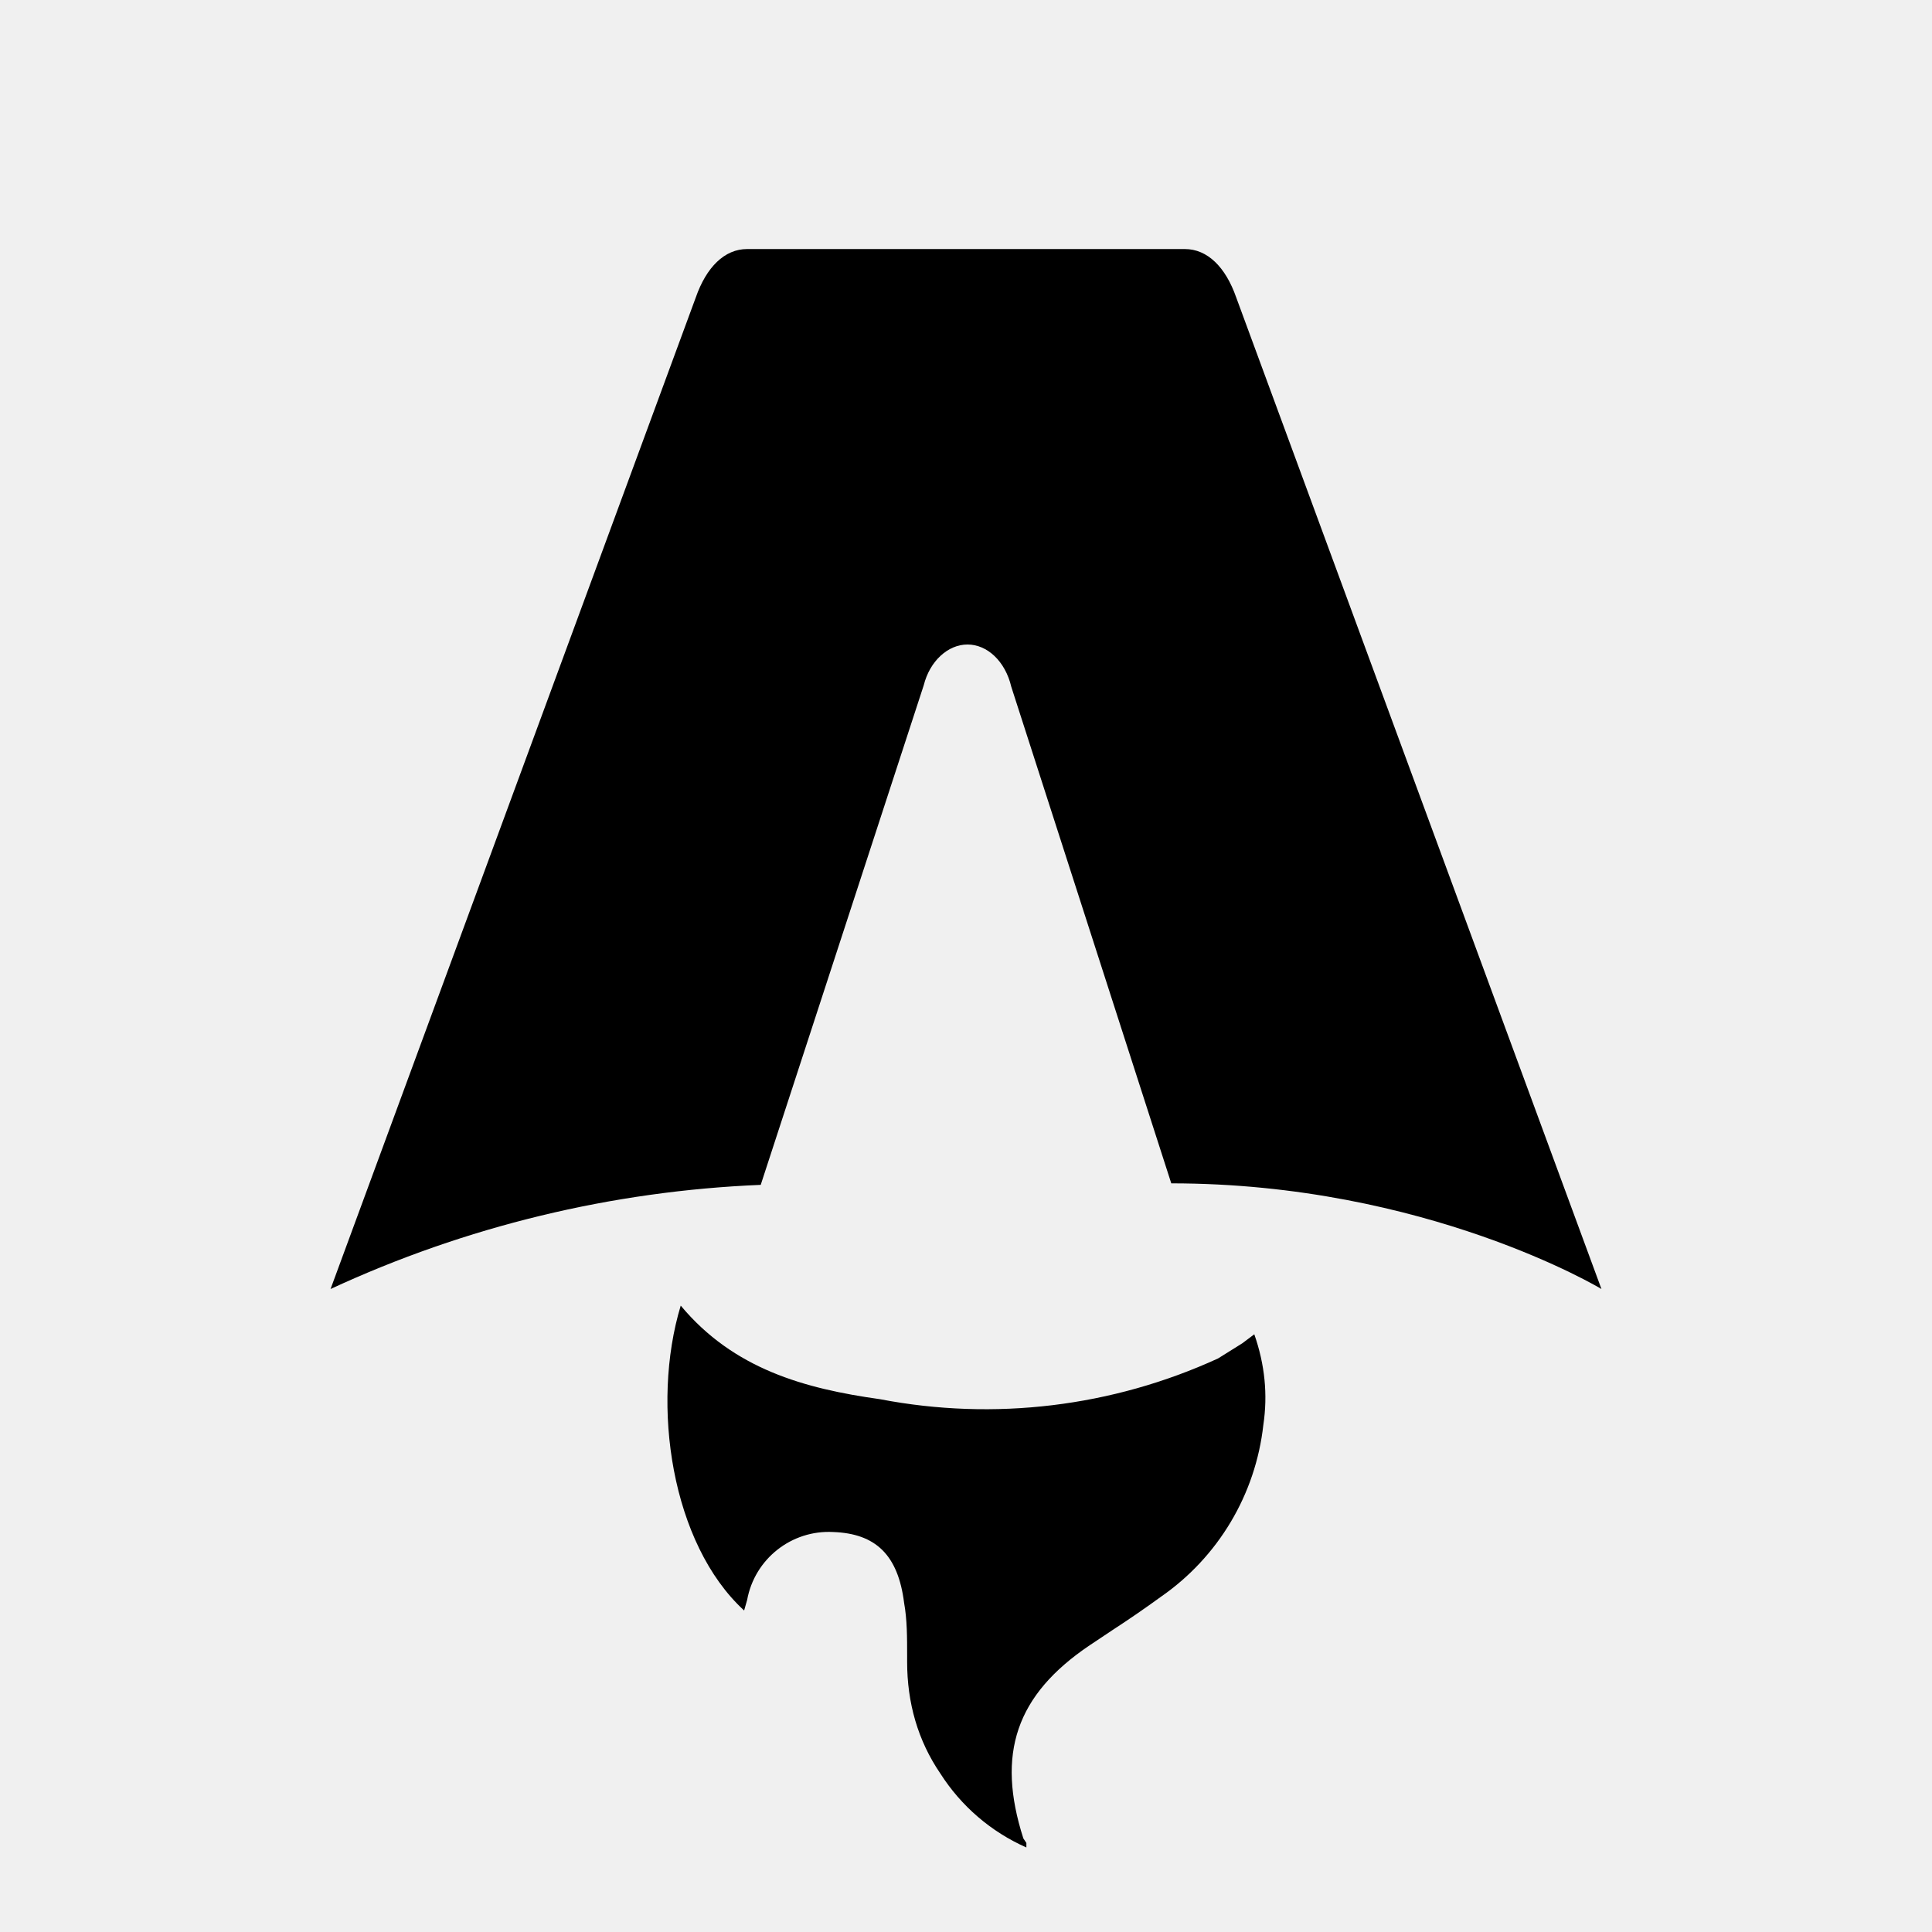
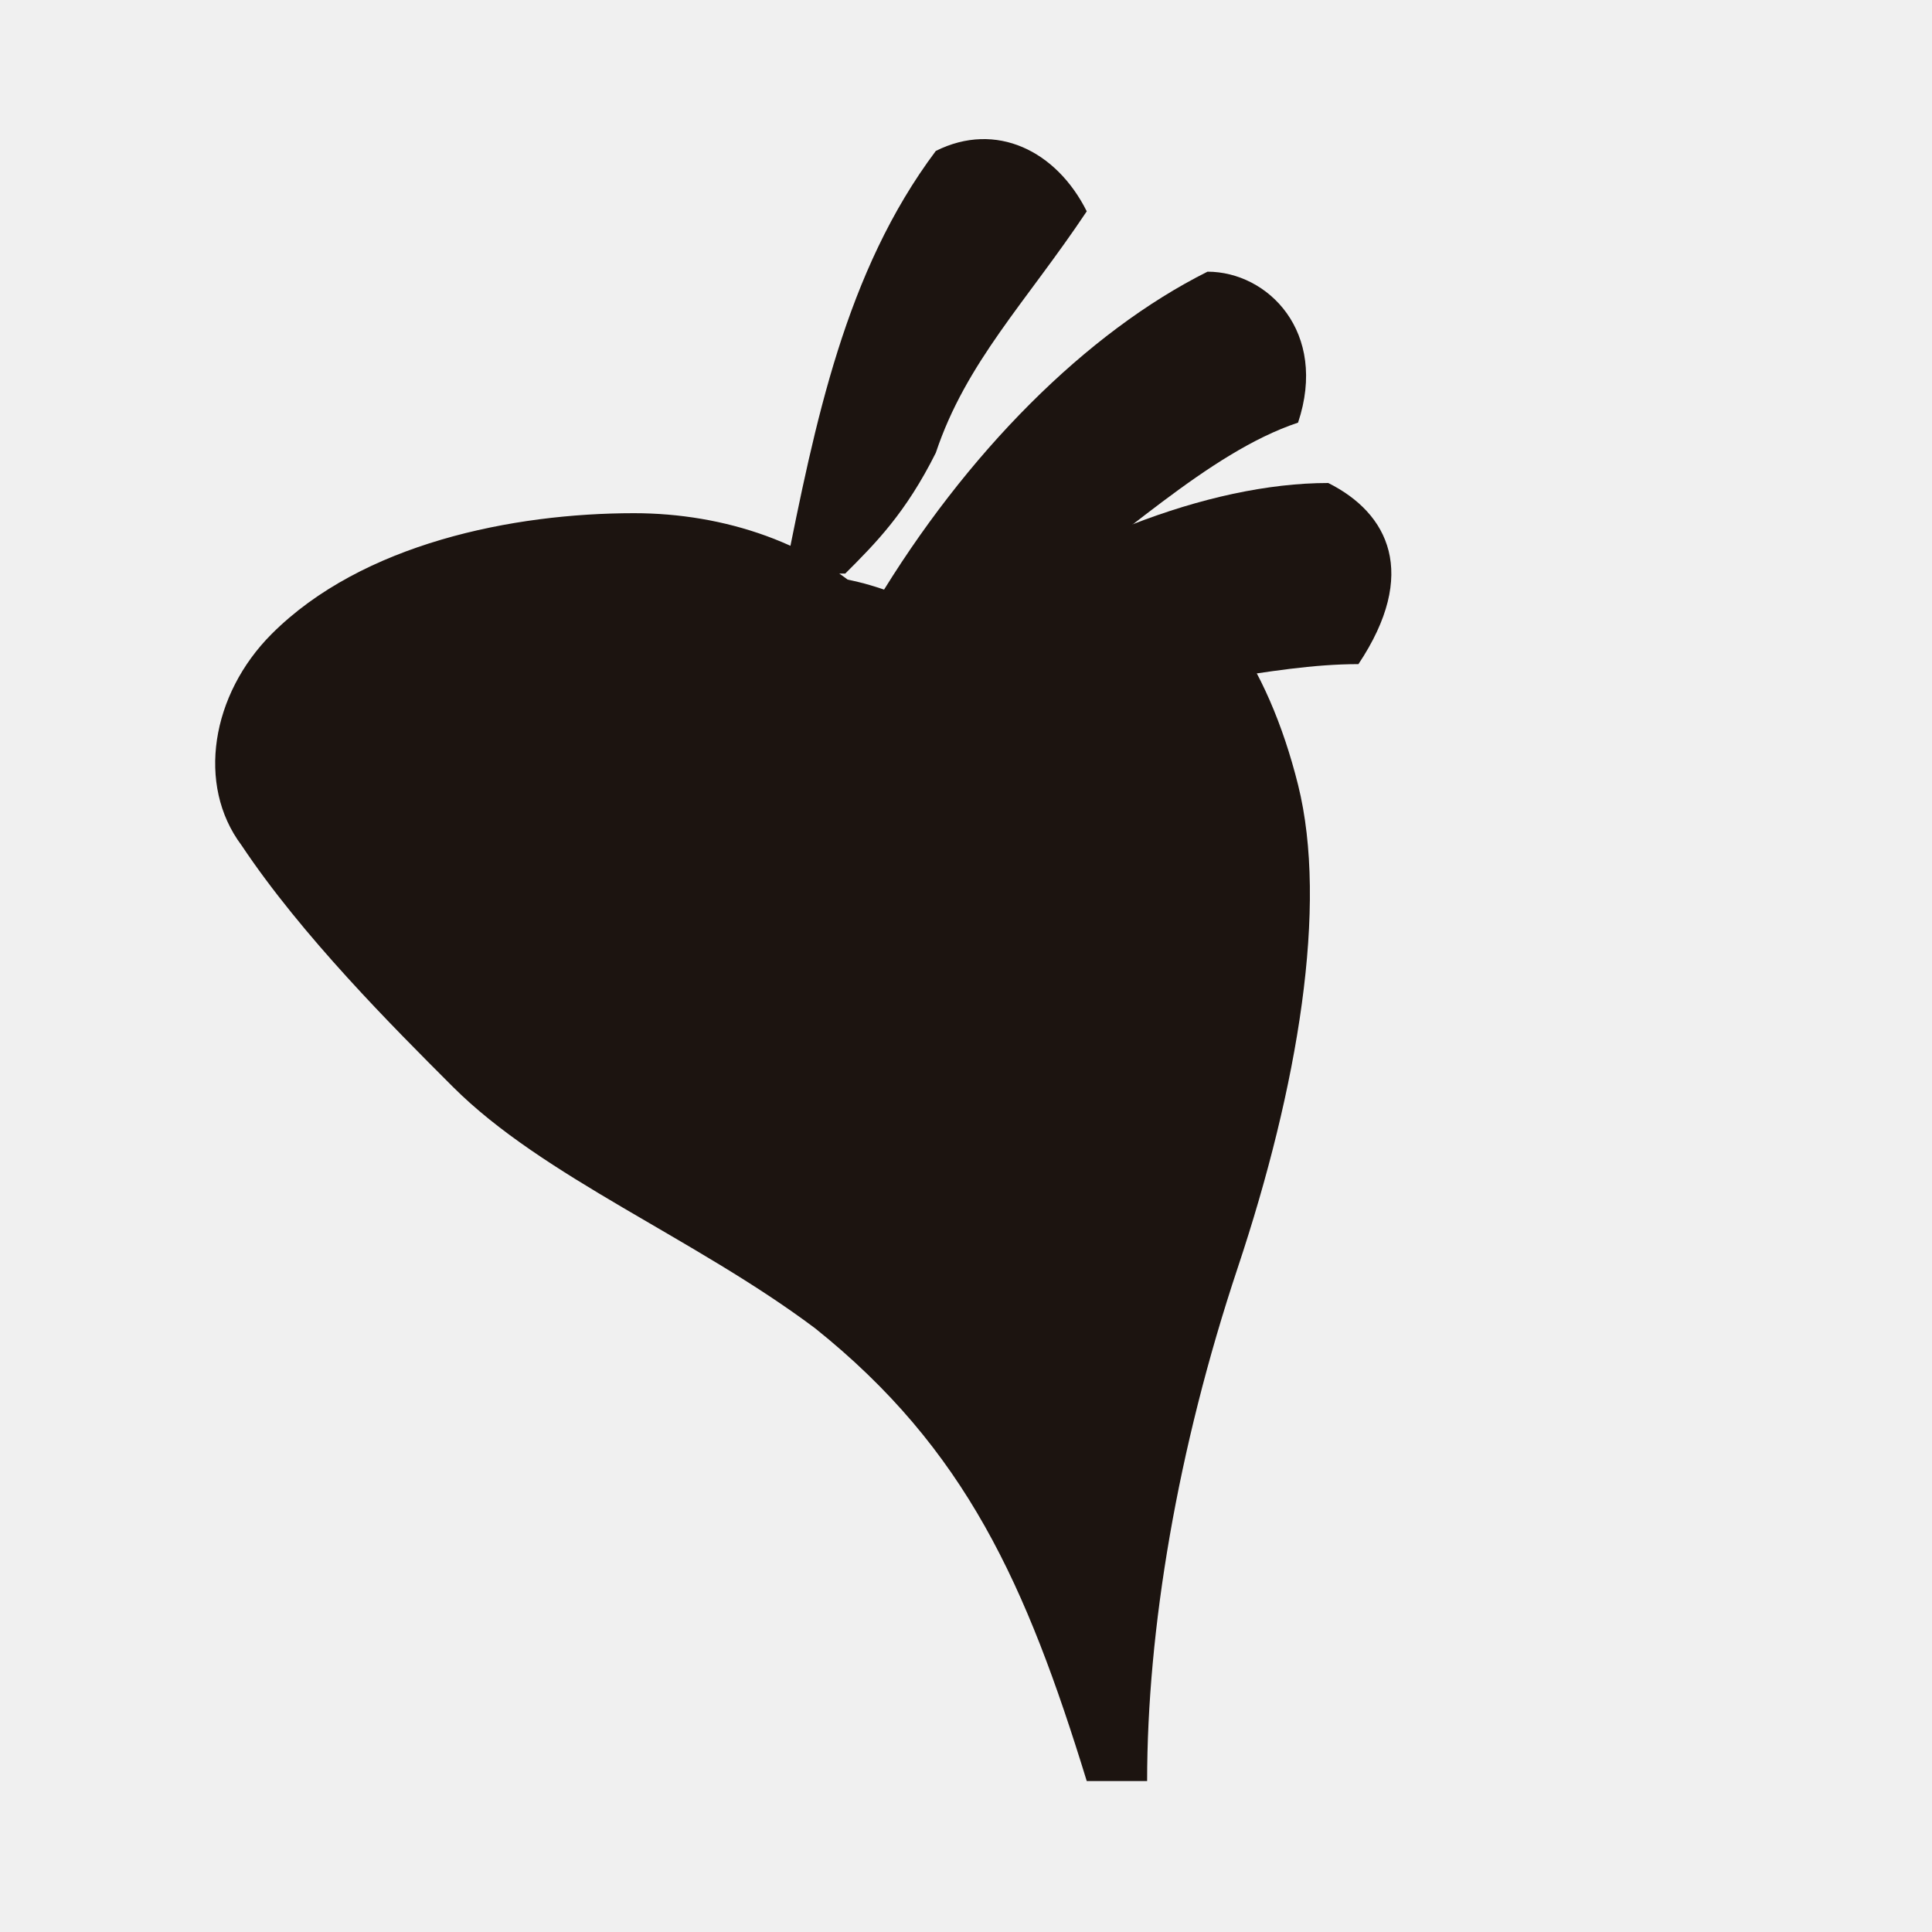
- <svg xmlns="http://www.w3.org/2000/svg" fill="none" viewBox="0 0 128 128">
-   <path d="M50.4 78.5a75.1 75.1 0 0 0-28.5 6.9l24.2-65.7c.7-2 1.9-3.2 3.4-3.2h29c1.5 0 2.7 1.2 3.4 3.2l24.2 65.7s-11.6-7-28.5-7L67 45.5c-.4-1.7-1.6-2.8-2.9-2.8-1.3 0-2.5 1.1-2.9 2.7L50.4 78.5Zm-1.1 28.2Zm-4.2-20.2c-2 6.6-.6 15.8 4.2 20.2a17.5 17.5 0 0 1 .2-.7 5.5 5.5 0 0 1 5.7-4.5c2.8.1 4.3 1.5 4.7 4.7.2 1.1.2 2.3.2 3.5v.4c0 2.7.7 5.2 2.2 7.4a13 13 0 0 0 5.7 4.9v-.3l-.2-.3c-1.8-5.6-.5-9.5 4.4-12.8l1.5-1a73 73 0 0 0 3.2-2.2 16 16 0 0 0 6.8-11.4c.3-2 .1-4-.6-6l-.8.6-1.6 1a37 37 0 0 1-22.4 2.7c-5-.7-9.7-2-13.2-6.2Z" />
+ <svg xmlns="http://www.w3.org/2000/svg" viewBox="0 0 128 128">
+   <path d="M72,118 C68,105 64,96 54,88 C46,82 36,78 30,72            C26,68 20,62 16,56 C13,52 14,46 18,42            C24,36 34,34 42,34 C48,34 54,36 58,40            C62,36 68,34 74,36 C80,38 84,44 86,52            C88,60 86,72 82,84 C78,96 76,108 76,118 Z" />
+   <path d="M24,44 C32,40 42,38 52,38 C56,38 60,39 64,42            C60,44 52,46 42,46 C34,46 28,44 24,44 Z" />
+   <path d="M52,38 C54,28 56,18 62,10 C66,8 70,10 72,14            C68,20 64,24 62,30 C60,34 58,36 56,38 Z" />
+   <path d="M58,40 C64,30 72,22 80,18 C84,18 88,22 86,28            C80,30 74,36 68,40 Z" />
+   <path d="M62,42 C70,36 80,32 88,32 C92,34 94,38 90,44            C84,44 78,46 70,46 Z" />
  <style>
-         path { fill: #000; }
-         @media (prefers-color-scheme: dark) {
-             path { fill: #FFF; }
-         }
-     </style>
+     path { fill: #1C1410; }
+     @media (prefers-color-scheme: dark) {
+       path { fill: #F2EFE8; }
+     }
+   </style>
</svg>
